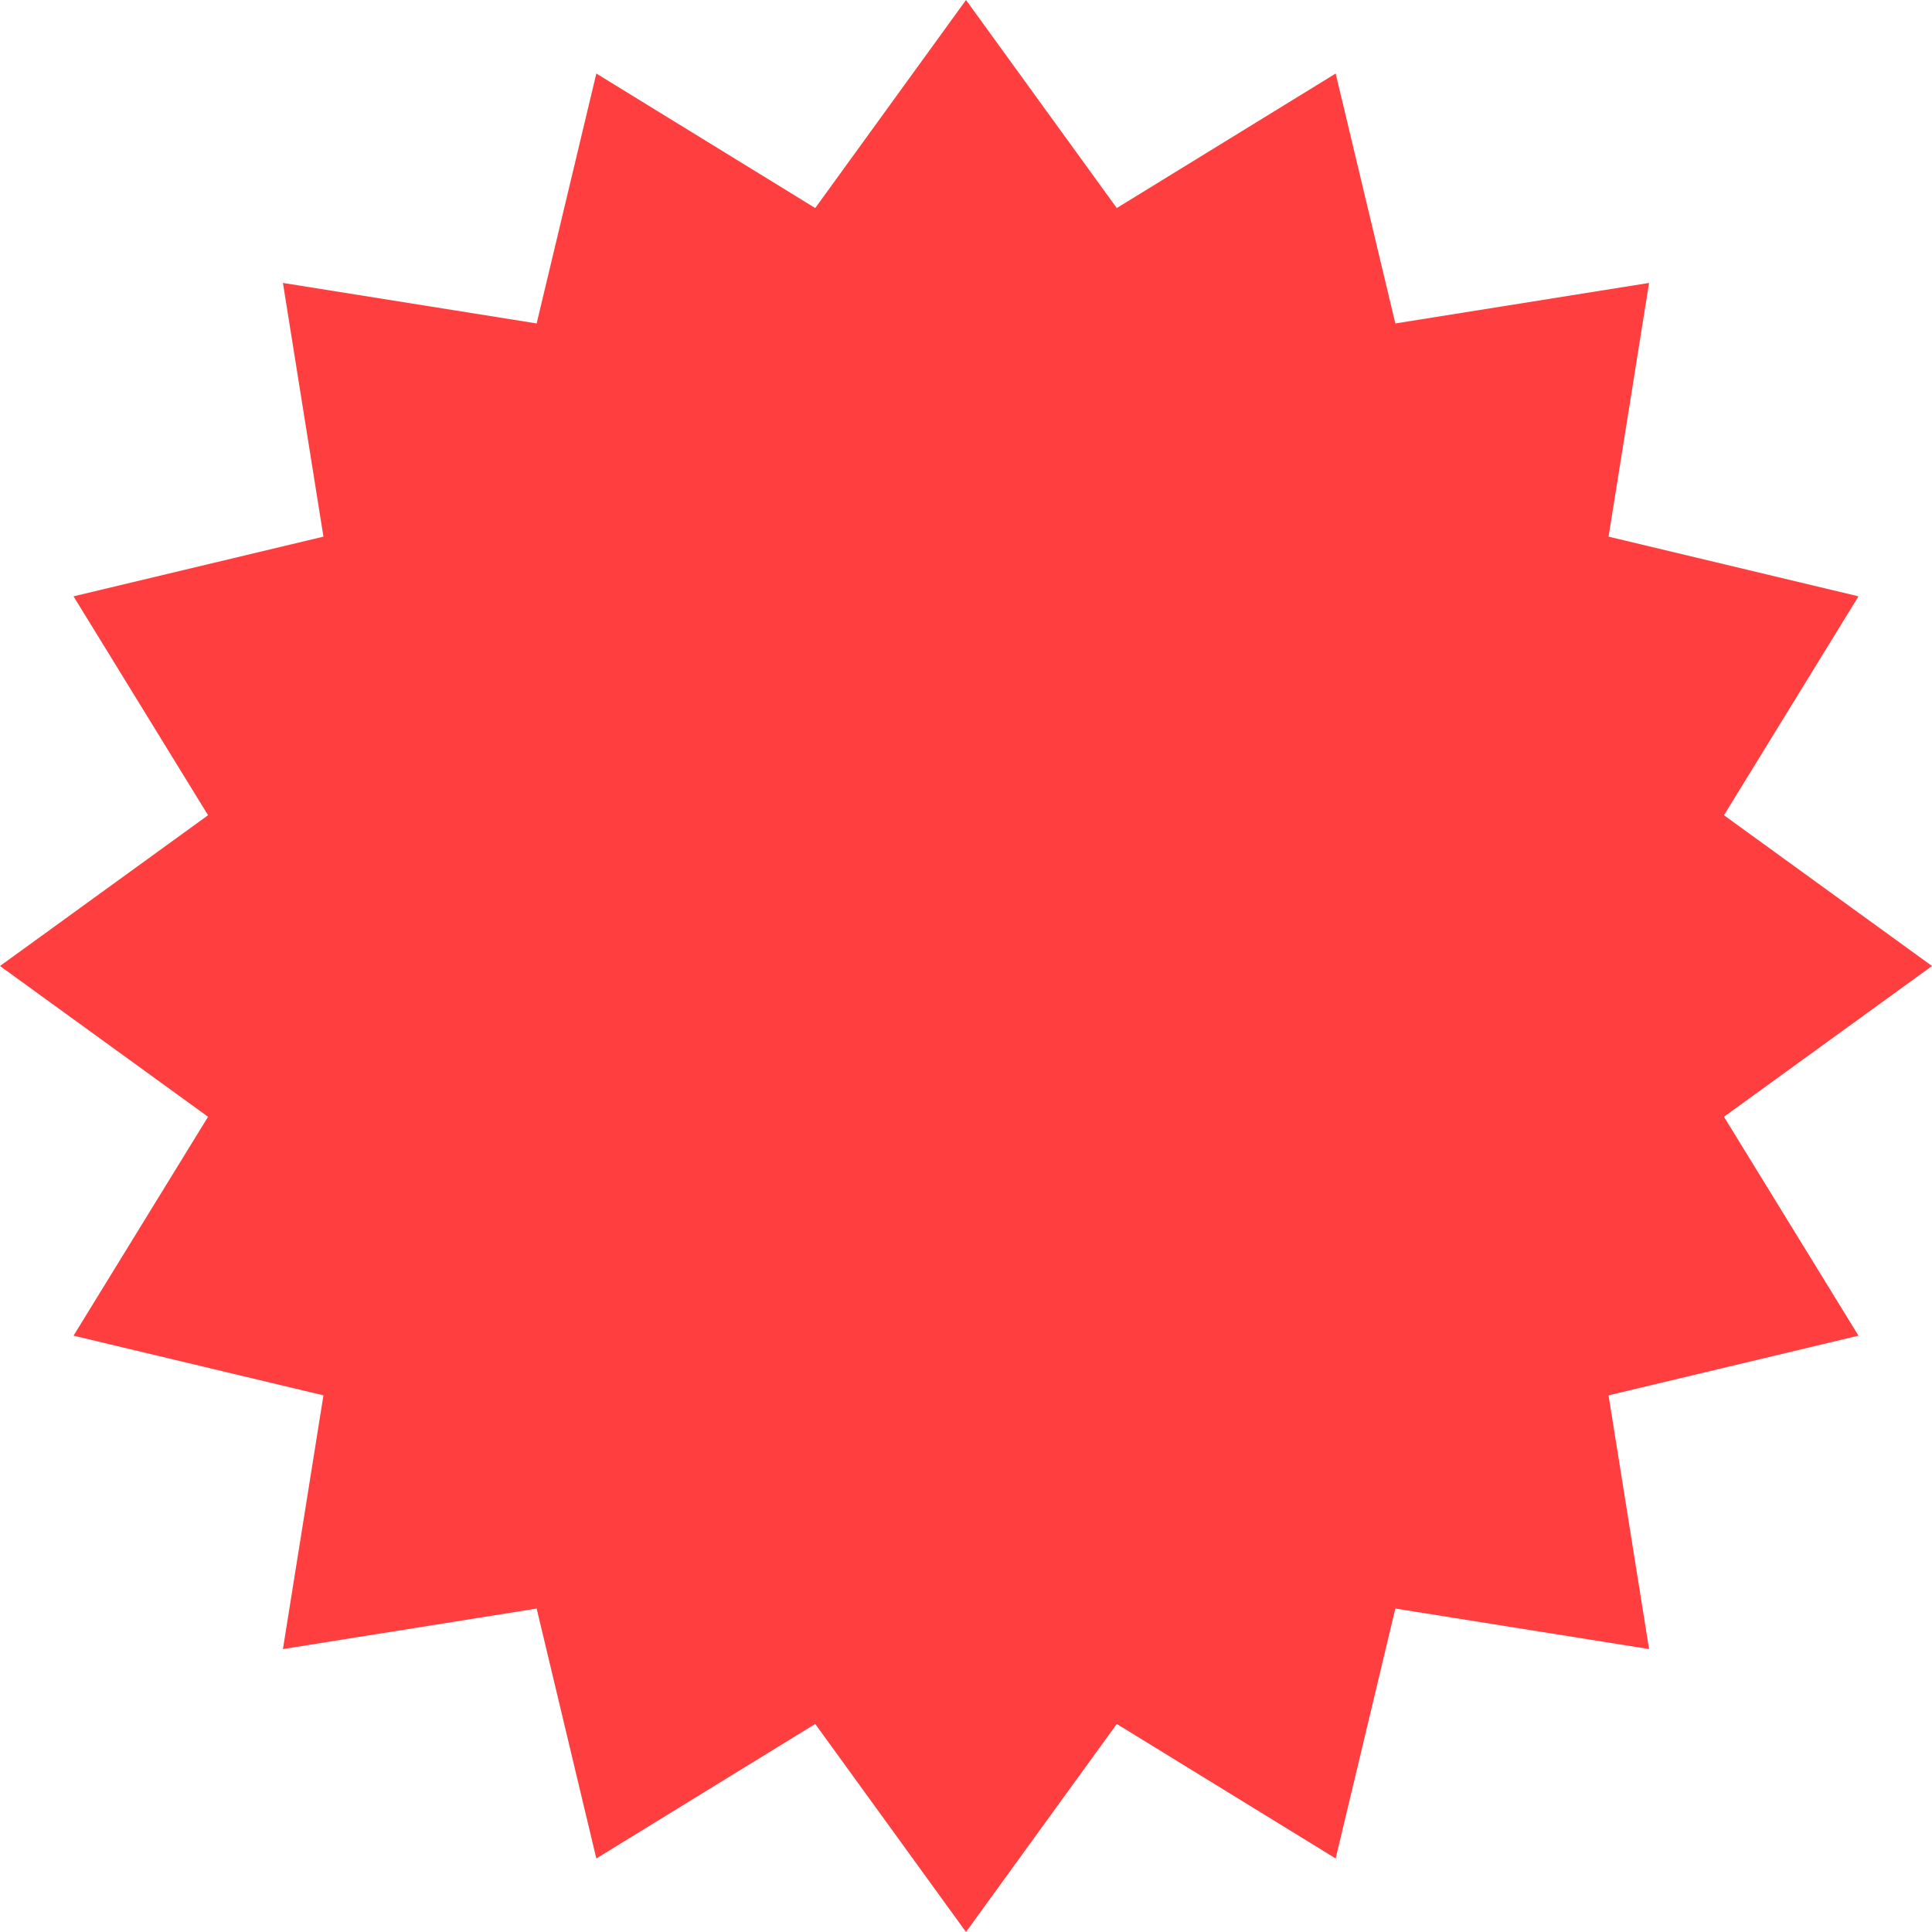
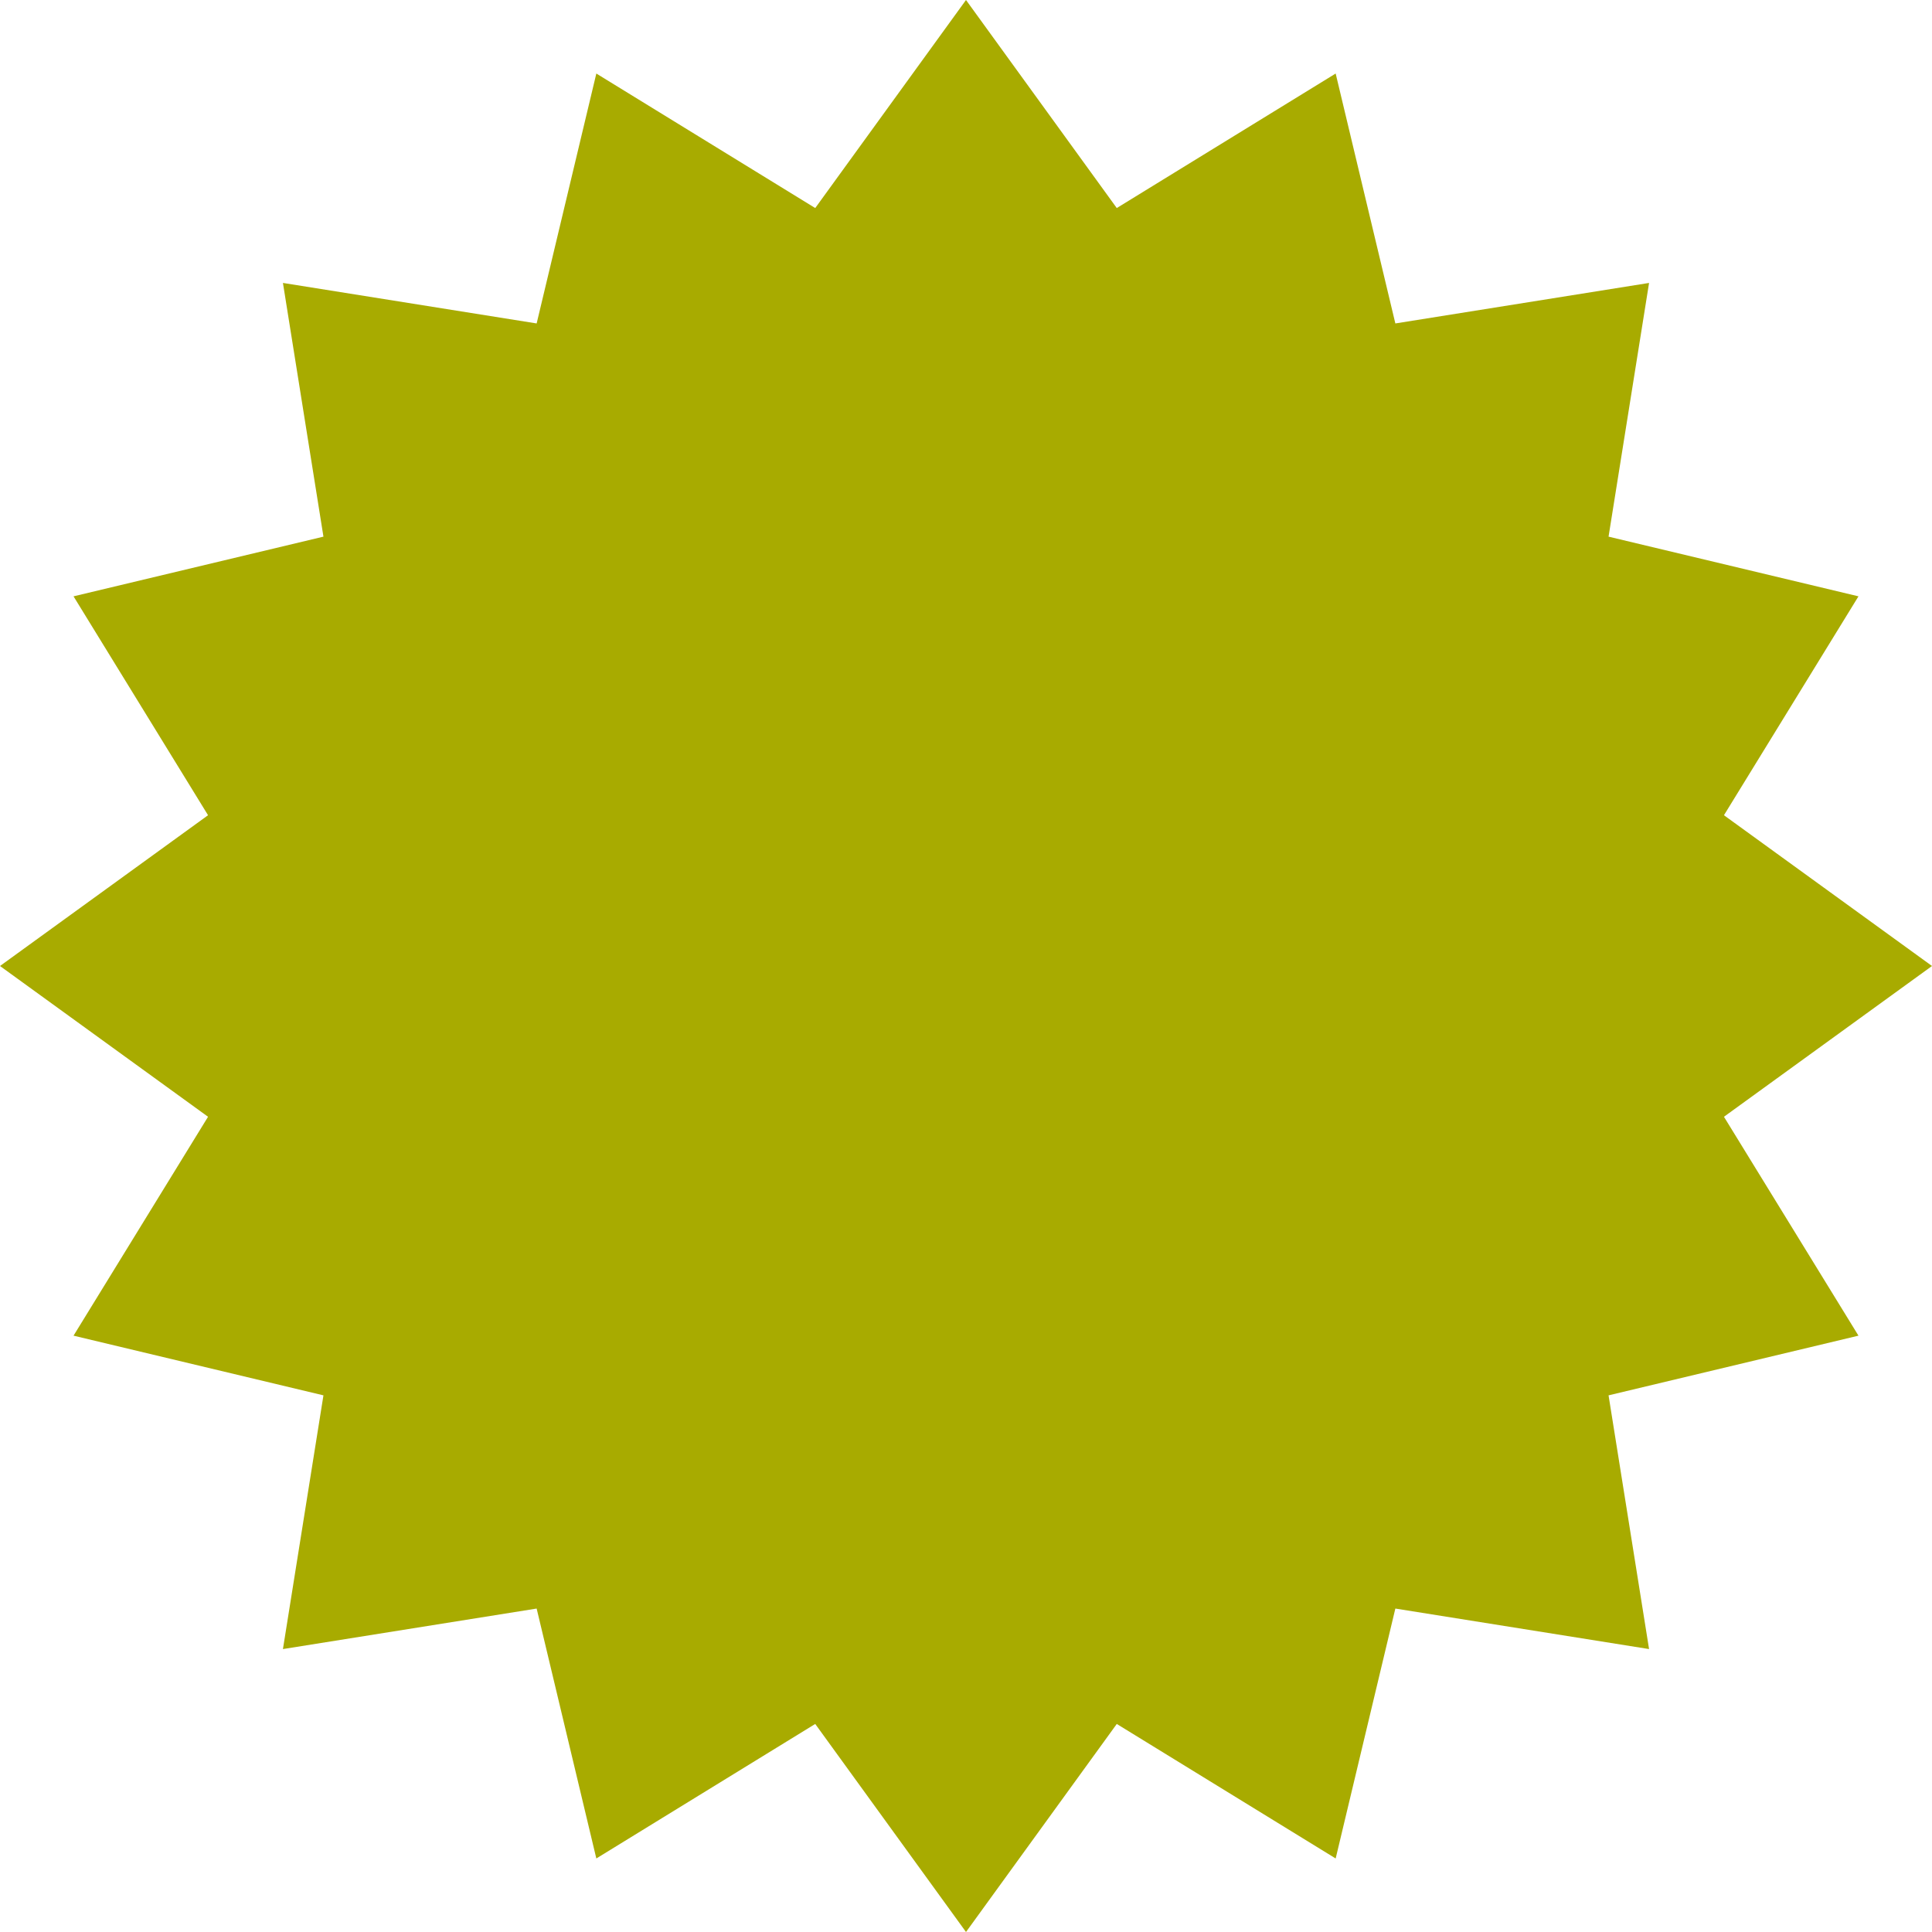
<svg xmlns="http://www.w3.org/2000/svg" width="130" height="130" viewBox="0 0 130 130" fill="none">
-   <path d="M65 0L75.145 13.999L89.874 4.948L93.89 21.764L110.962 19.038L108.236 36.11L125.052 40.126L116.001 54.855L130 65L116.001 75.145L125.052 89.874L108.236 93.89L110.962 110.962L93.89 108.236L89.874 125.052L75.145 116.001L65 130L54.855 116.001L40.126 125.052L36.11 108.236L19.038 110.962L21.764 93.89L4.948 89.874L13.999 75.145L0 65L13.999 54.855L4.948 40.126L21.764 36.11L19.038 19.038L36.11 21.764L40.126 4.948L54.855 13.999L65 0Z" fill="#FF3F3F" />
+   <path d="M65 0L75.145 13.999L89.874 4.948L93.89 21.764L110.962 19.038L108.236 36.11L125.052 40.126L116.001 54.855L130 65L116.001 75.145L125.052 89.874L108.236 93.89L110.962 110.962L93.89 108.236L89.874 125.052L75.145 116.001L65 130L54.855 116.001L40.126 125.052L36.11 108.236L19.038 110.962L21.764 93.89L4.948 89.874L13.999 75.145L0 65L13.999 54.855L4.948 40.126L21.764 36.11L19.038 19.038L36.11 21.764L40.126 4.948L54.855 13.999L65 0Z" fill="#A8AB00" />
</svg>
